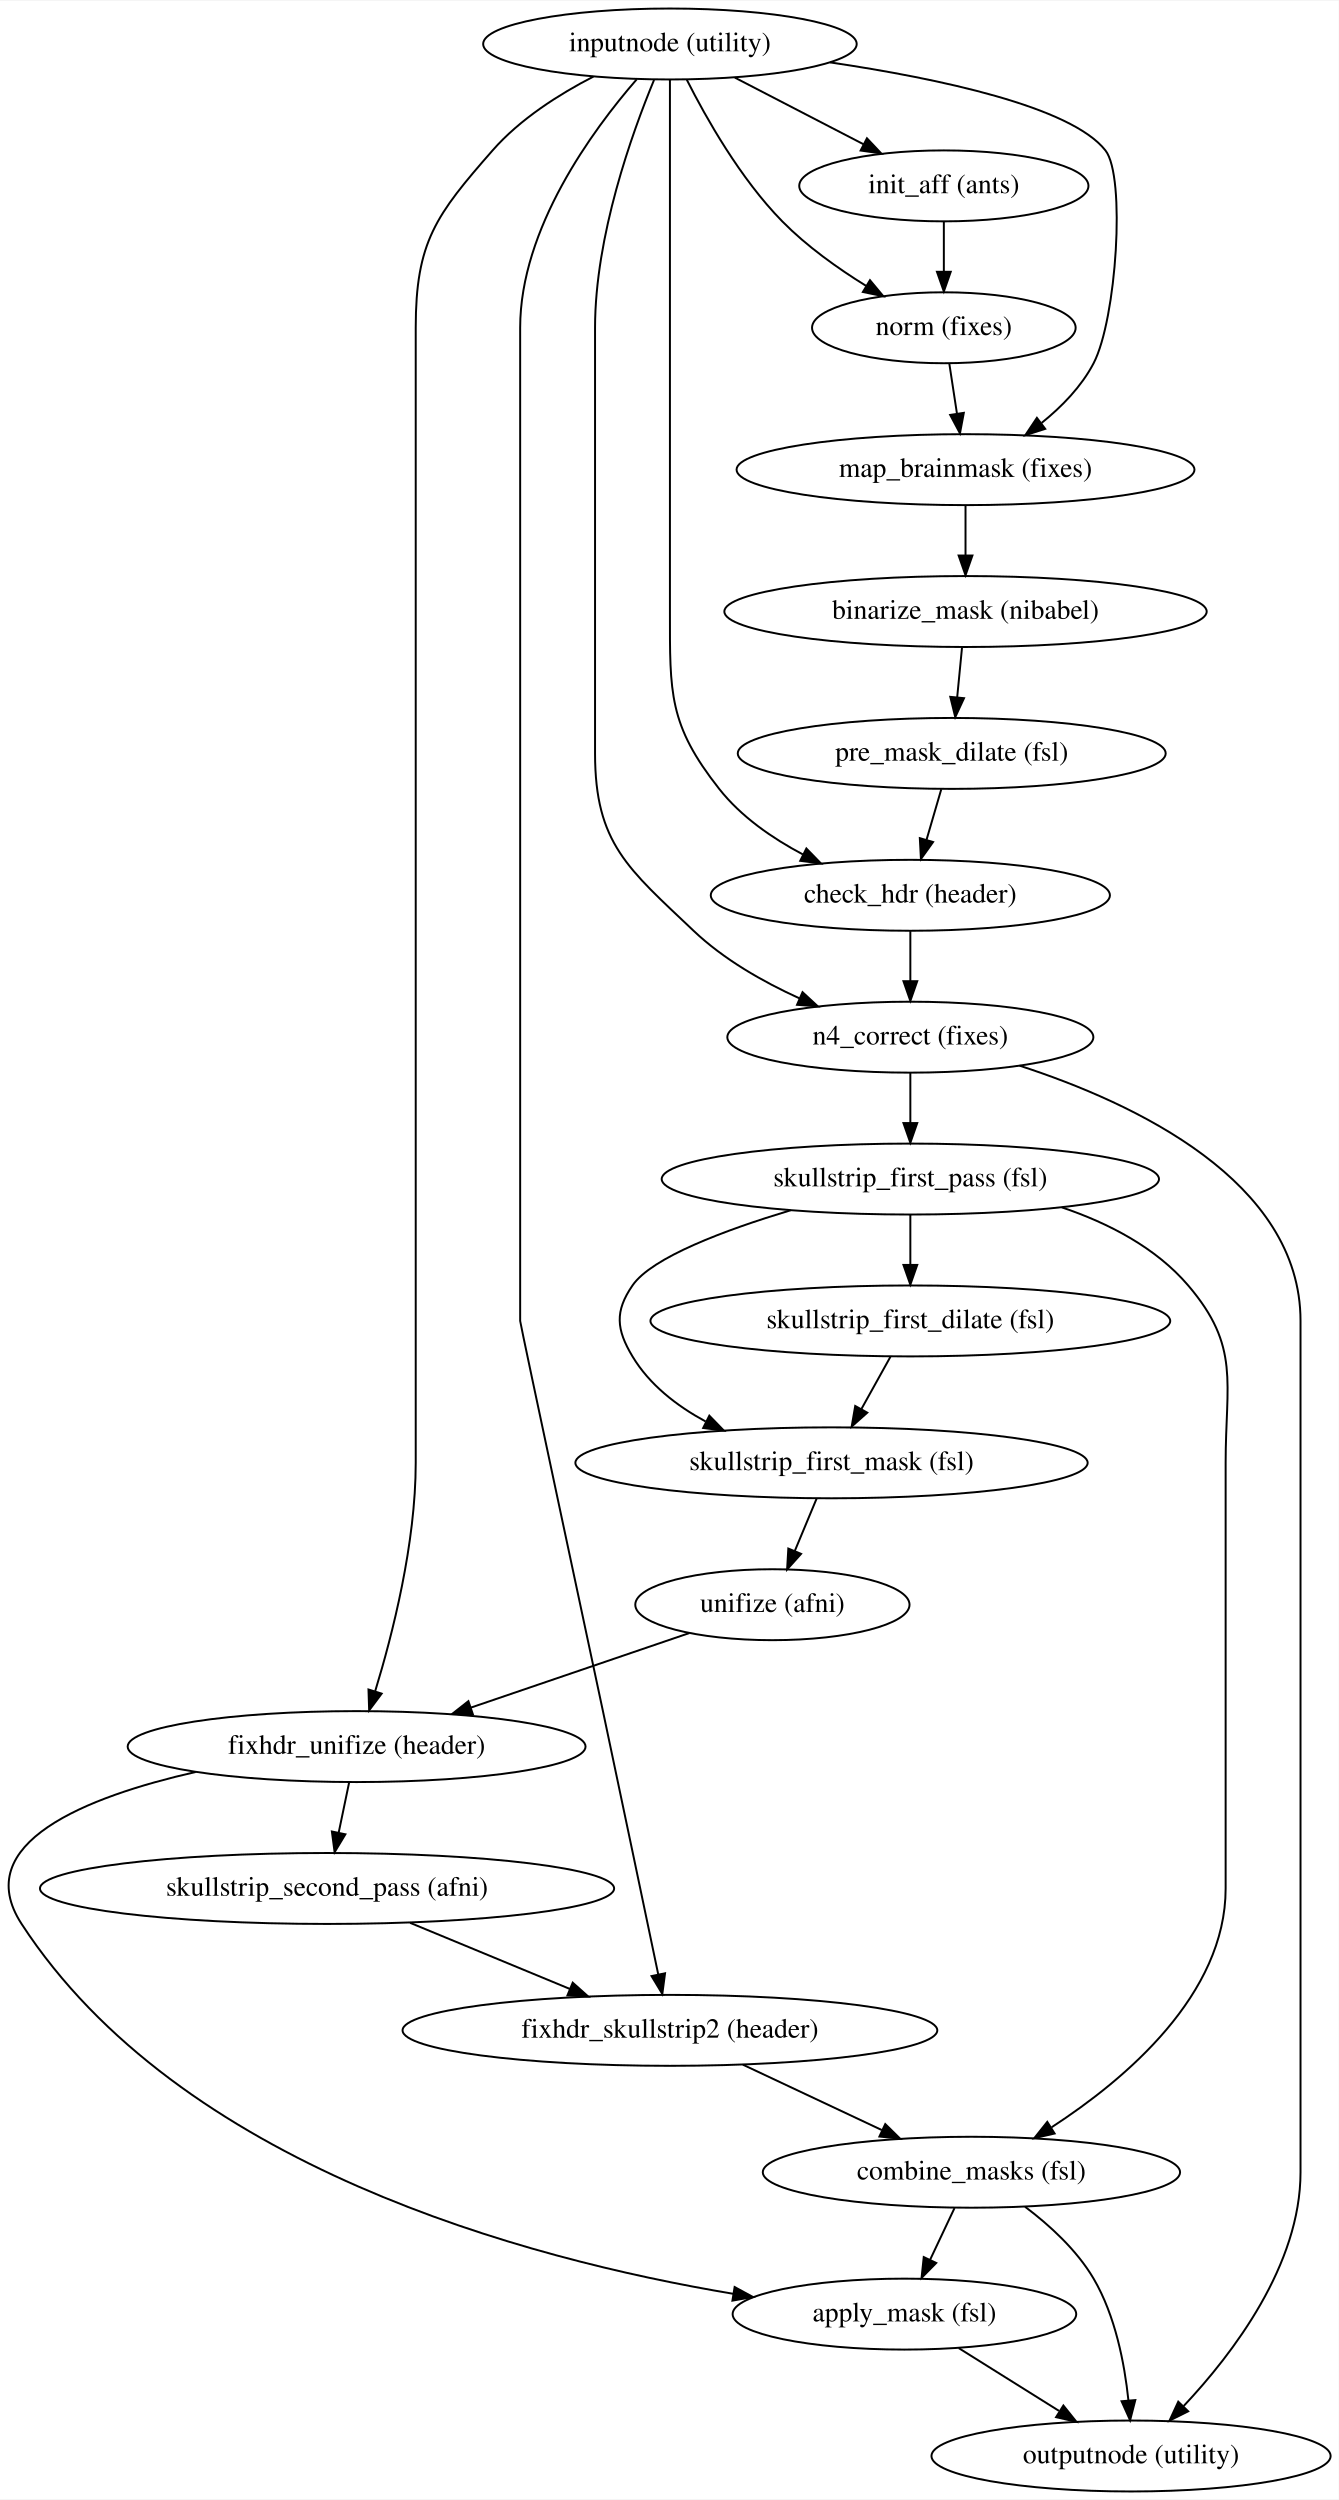
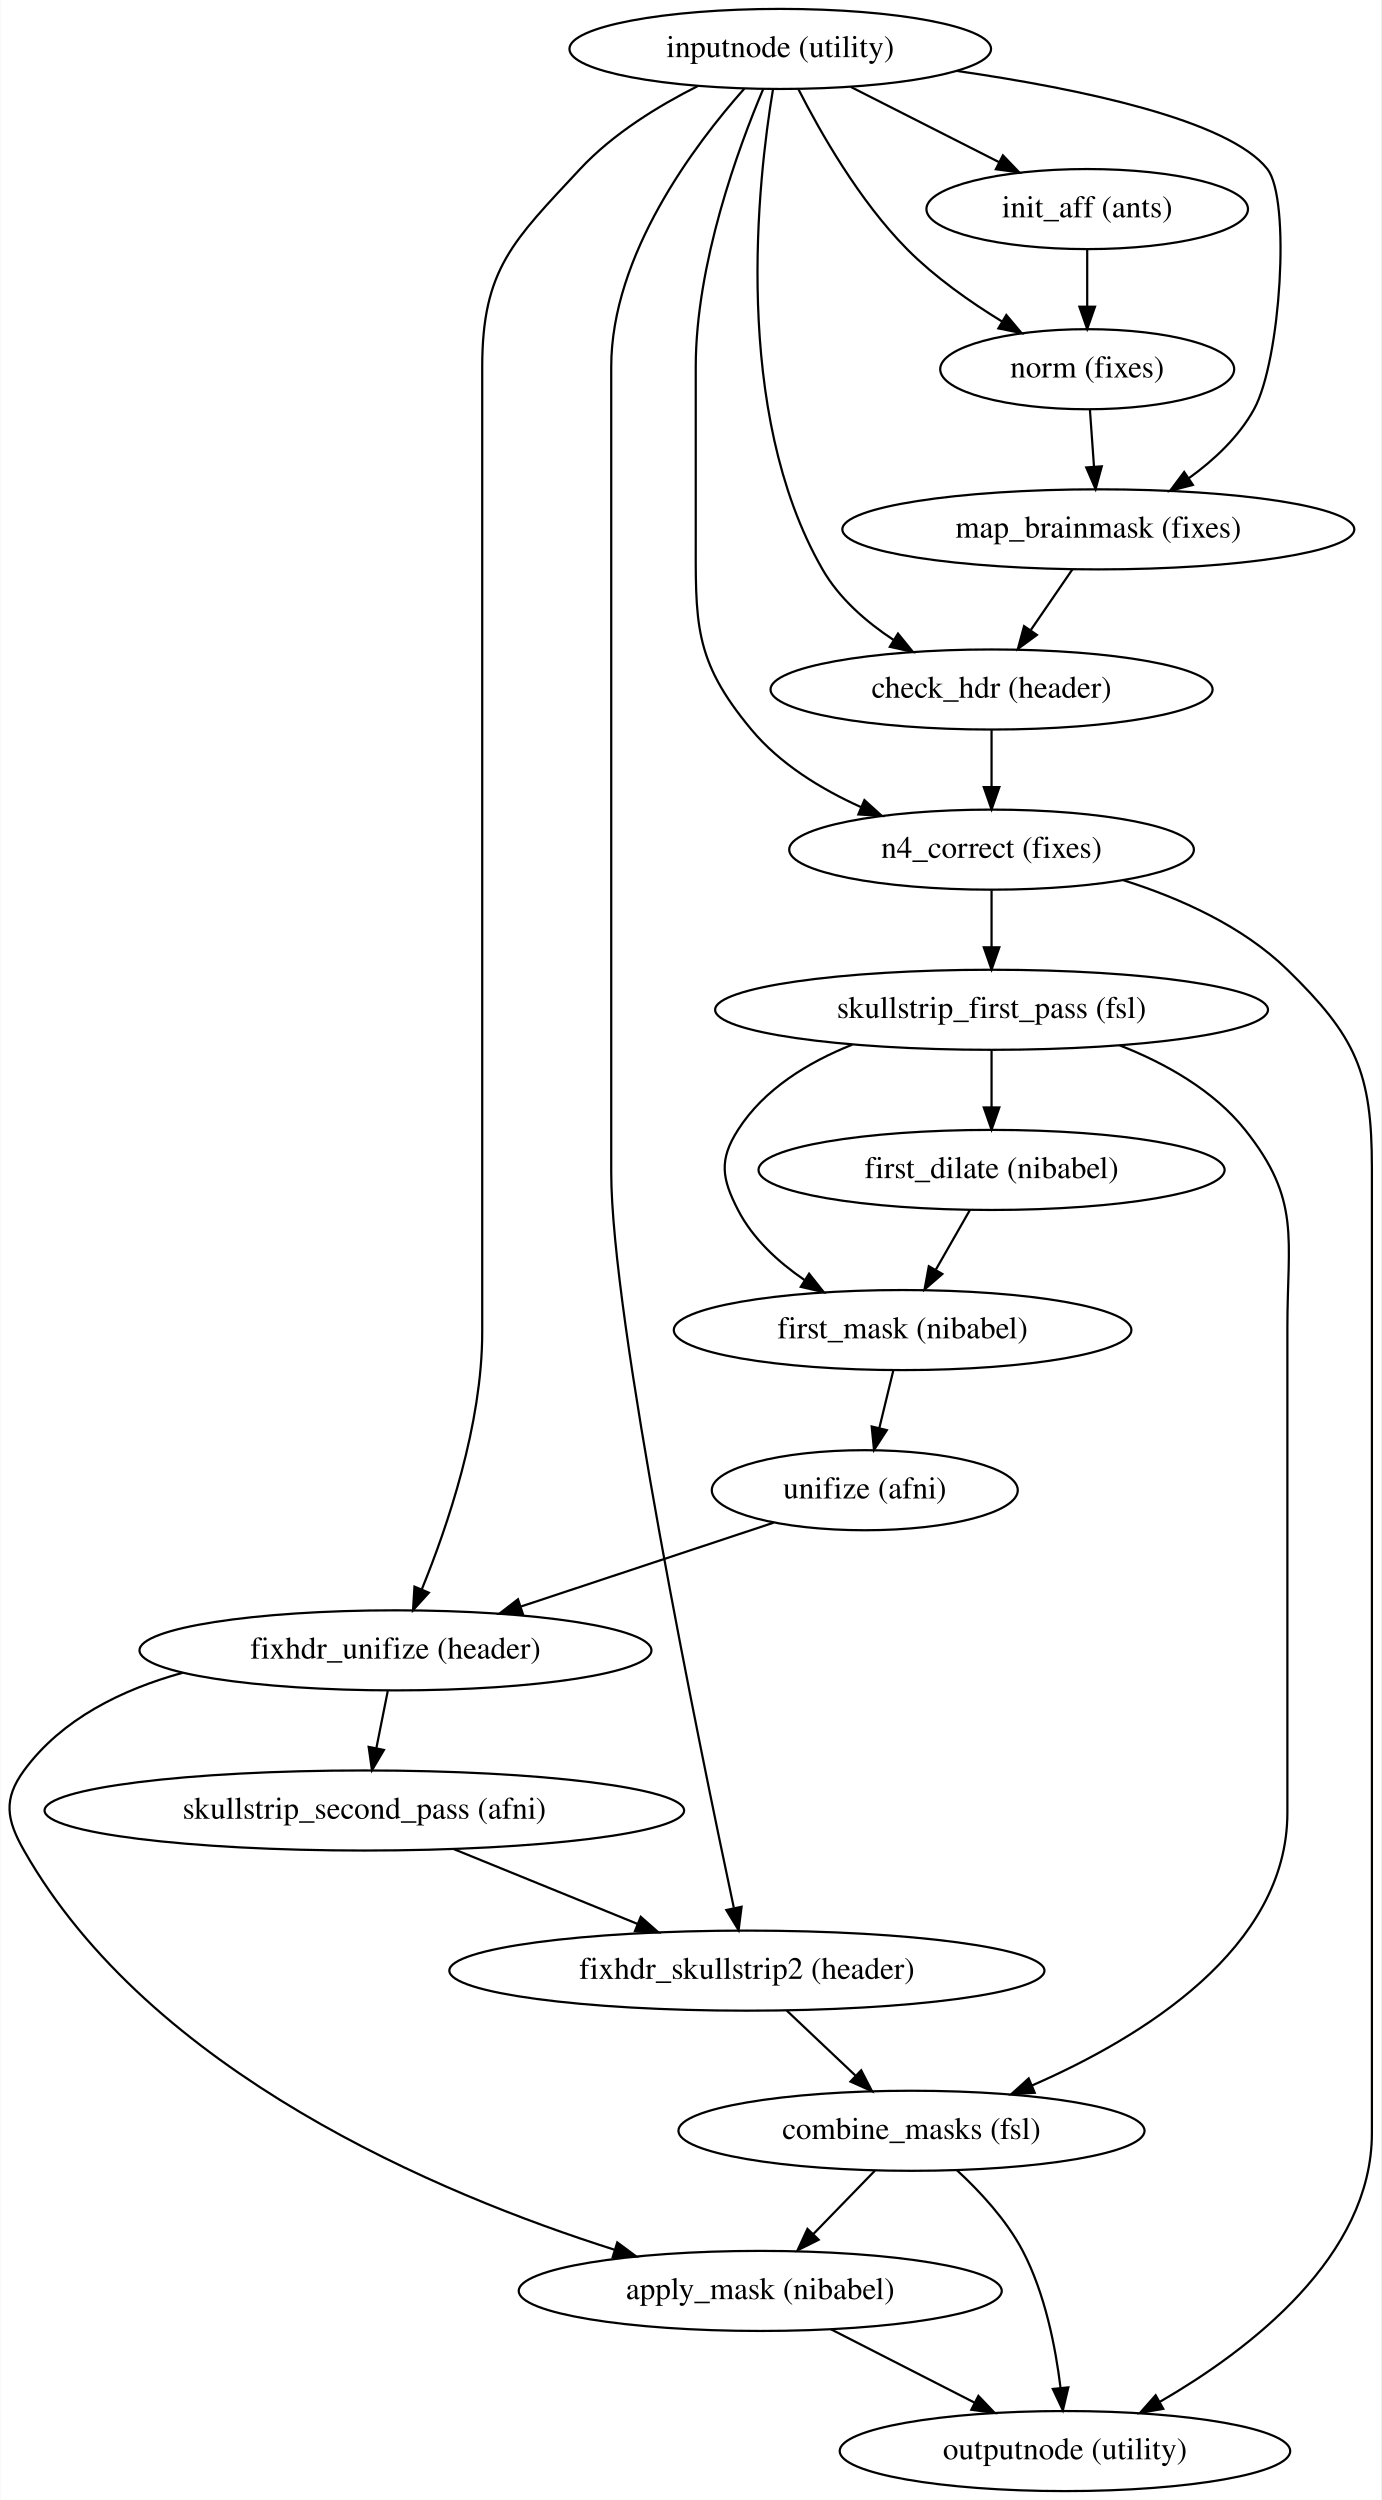
- <svg xmlns="http://www.w3.org/2000/svg" width="679pt" height="1268pt" viewBox="0.00 0.00 679.35 1268.00">
-   <g id="graph0" class="graph" transform="scale(1 1) rotate(0) translate(4 1264)">
-     <polygon fill="#ffffff" stroke="transparent" points="-4,4 -4,-1264 675.355,-1264 675.355,4 -4,4" />
+ <svg xmlns="http://www.w3.org/2000/svg" width="621pt" height="1124pt" viewBox="0.00 0.00 620.61 1124.00">
+   <g id="graph0" class="graph" transform="scale(1 1) rotate(0) translate(4 1120)">
+     <polygon fill="white" stroke="transparent" points="-4,4 -4,-1120 616.61,-1120 616.61,4 -4,4" />
    <g id="node1" class="node">
-       <ellipse fill="none" stroke="#000000" cx="335.964" cy="-1242" rx="94.783" ry="18" />
-       <text text-anchor="middle" x="335.964" y="-1238.3" font-family="Times,serif" font-size="14.00" fill="#000000">inputnode (utility)</text>
+       <ellipse fill="none" stroke="black" cx="346.61" cy="-1098" rx="94.78" ry="18" />
+       <text text-anchor="middle" x="346.61" y="-1094.3" font-family="Times,serif" font-size="14.00">inputnode (utility)</text>
    </g>
    <g id="node2" class="node">
-       <ellipse fill="none" stroke="#000000" cx="474.964" cy="-1170" rx="73.387" ry="18" />
-       <text text-anchor="middle" x="474.964" y="-1166.3" font-family="Times,serif" font-size="14.00" fill="#000000">init_aff (ants)</text>
+       <ellipse fill="none" stroke="black" cx="441.61" cy="-810" rx="99.38" ry="18" />
+       <text text-anchor="middle" x="441.61" y="-806.3" font-family="Times,serif" font-size="14.00">check_hdr (header)</text>
    </g>
    <g id="edge1" class="edge">
-       <path fill="none" stroke="#000000" d="M368.905,-1224.937C388.486,-1214.794 413.479,-1201.848 434.285,-1191.071" />
-       <polygon fill="#000000" stroke="#000000" points="435.946,-1194.152 443.216,-1186.445 432.726,-1187.937 435.946,-1194.152" />
+       <path fill="none" stroke="black" d="M343.33,-1079.76C336.54,-1039.06 324.76,-935.08 365.61,-864 373.09,-850.97 385.24,-840.39 397.65,-832.21" />
+       <polygon fill="black" stroke="black" points="399.54,-835.15 406.22,-826.93 395.87,-829.19 399.54,-835.15" />
    </g>
    <g id="node3" class="node">
-       <ellipse fill="none" stroke="#000000" cx="485.964" cy="-1026" rx="116.18" ry="18" />
-       <text text-anchor="middle" x="485.964" y="-1022.3" font-family="Times,serif" font-size="14.00" fill="#000000">map_brainmask (fixes)</text>
+       <ellipse fill="none" stroke="black" cx="484.61" cy="-1026" rx="72.29" ry="18" />
+       <text text-anchor="middle" x="484.61" y="-1022.3" font-family="Times,serif" font-size="14.00">init_aff (ants)</text>
    </g>
    <g id="edge2" class="edge">
-       <path fill="none" stroke="#000000" d="M417.228,-1232.665C472.844,-1224.409 539.555,-1210.174 556.963,-1188 567.378,-1174.734 562.536,-1102.209 550.963,-1080 544.812,-1068.194 534.854,-1057.973 524.562,-1049.696" />
-       <polygon fill="#000000" stroke="#000000" points="526.398,-1046.697 516.302,-1043.482 522.189,-1052.291 526.398,-1046.697" />
+       <path fill="none" stroke="black" d="M378.27,-1080.94C398.09,-1070.88 423.8,-1057.84 444.97,-1047.1" />
+       <polygon fill="black" stroke="black" points="446.71,-1050.15 454.04,-1042.5 443.54,-1043.91 446.71,-1050.15" />
    </g>
    <g id="node4" class="node">
-       <ellipse fill="none" stroke="#000000" cx="474.964" cy="-1098" rx="66.888" ry="18" />
-       <text text-anchor="middle" x="474.964" y="-1094.3" font-family="Times,serif" font-size="14.00" fill="#000000">norm (fixes)</text>
+       <ellipse fill="none" stroke="black" cx="489.61" cy="-882" rx="115.08" ry="18" />
+       <text text-anchor="middle" x="489.61" y="-878.3" font-family="Times,serif" font-size="14.00">map_brainmask (fixes)</text>
    </g>
    <g id="edge3" class="edge">
-       <path fill="none" stroke="#000000" d="M344.521,-1223.867C354.293,-1204.488 371.707,-1173.638 392.964,-1152 405.329,-1139.413 421.102,-1128.176 435.504,-1119.255" />
-       <polygon fill="#000000" stroke="#000000" points="437.477,-1122.153 444.252,-1114.008 433.876,-1116.15 437.477,-1122.153" />
+       <path fill="none" stroke="black" d="M425.97,-1088.11C481.31,-1080.09 548.22,-1066.1 565.61,-1044 576.22,-1030.51 571.58,-957.76 559.61,-936 552.75,-923.53 541.58,-913.11 530.17,-904.9" />
+       <polygon fill="black" stroke="black" points="532.12,-901.99 521.87,-899.32 528.21,-907.8 532.12,-901.99" />
    </g>
    <g id="node5" class="node">
-       <ellipse fill="none" stroke="#000000" cx="457.964" cy="-810" rx="101.282" ry="18" />
-       <text text-anchor="middle" x="457.964" y="-806.3" font-family="Times,serif" font-size="14.00" fill="#000000">check_hdr (header)</text>
+       <ellipse fill="none" stroke="black" cx="484.61" cy="-954" rx="66.09" ry="18" />
+       <text text-anchor="middle" x="484.61" y="-950.3" font-family="Times,serif" font-size="14.00">norm (fixes)</text>
    </g>
    <g id="edge4" class="edge">
-       <path fill="none" stroke="#000000" d="M335.964,-1223.815C335.964,-1196.498 335.964,-1143.25 335.964,-1098 335.964,-1098 335.964,-1098 335.964,-954 335.964,-912.486 335.285,-896.62 360.964,-864 372.026,-849.947 387.812,-838.988 403.445,-830.725" />
-       <polygon fill="#000000" stroke="#000000" points="405.203,-833.759 412.594,-826.168 402.083,-827.493 405.203,-833.759" />
+       <path fill="none" stroke="black" d="M354.84,-1079.76C364.57,-1060.64 382.17,-1029.64 403.61,-1008 416.04,-995.44 431.93,-984.26 446.34,-975.44" />
+       <polygon fill="black" stroke="black" points="448.25,-978.37 455.07,-970.26 444.68,-972.35 448.25,-978.37" />
    </g>
    <g id="node6" class="node">
-       <ellipse fill="none" stroke="#000000" cx="457.964" cy="-738" rx="92.883" ry="18" />
-       <text text-anchor="middle" x="457.964" y="-734.3" font-family="Times,serif" font-size="14.00" fill="#000000">n4_correct (fixes)</text>
+       <ellipse fill="none" stroke="black" cx="441.61" cy="-738" rx="90.98" ry="18" />
+       <text text-anchor="middle" x="441.61" y="-734.3" font-family="Times,serif" font-size="14.00">n4_correct (fixes)</text>
    </g>
    <g id="edge5" class="edge">
-       <path fill="none" stroke="#000000" d="M327.905,-1223.767C316.75,-1196.825 297.964,-1144.541 297.964,-1098 297.964,-1098 297.964,-1098 297.964,-882 297.964,-836.242 314.797,-823.525 347.964,-792 363.2,-777.518 383.061,-766.171 401.707,-757.696" />
-       <polygon fill="#000000" stroke="#000000" points="403.251,-760.842 411.026,-753.645 400.46,-754.422 403.251,-760.842" />
+       <path fill="none" stroke="black" d="M338.92,-1079.91C327.81,-1053.62 308.61,-1001.45 308.61,-955 308.61,-955 308.61,-955 308.61,-881 308.61,-839.91 307.32,-823.58 333.61,-792 346.46,-776.55 364.91,-765.23 382.94,-757.11" />
+       <polygon fill="black" stroke="black" points="384.44,-760.28 392.29,-753.16 381.72,-753.83 384.44,-760.28" />
    </g>
    <g id="node7" class="node">
-       <ellipse fill="none" stroke="#000000" cx="176.964" cy="-378" rx="116.18" ry="18" />
-       <text text-anchor="middle" x="176.964" y="-374.3" font-family="Times,serif" font-size="14.00" fill="#000000">fixhdr_unifize (header)</text>
+       <ellipse fill="none" stroke="black" cx="173.61" cy="-378" rx="115.08" ry="18" />
+       <text text-anchor="middle" x="173.61" y="-374.3" font-family="Times,serif" font-size="14.00">fixhdr_unifize (header)</text>
    </g>
    <g id="edge6" class="edge">
-       <path fill="none" stroke="#000000" d="M297.154,-1225.476C279.68,-1216.474 259.895,-1203.896 245.964,-1188 217.23,-1155.215 206.964,-1141.594 206.964,-1098 206.964,-1098 206.964,-1098 206.964,-522 206.964,-481.061 195.199,-434.926 186.404,-406.157" />
-       <polygon fill="#000000" stroke="#000000" points="189.669,-404.871 183.326,-396.385 182.992,-406.975 189.669,-404.871" />
+       <path fill="none" stroke="black" d="M309.49,-1081.29C291.78,-1072.37 271.3,-1059.81 256.61,-1044 226.56,-1011.68 212.61,-999.13 212.61,-955 212.61,-955 212.61,-955 212.61,-521 212.61,-479.56 196.97,-433.67 185.5,-405.58" />
+       <polygon fill="black" stroke="black" points="188.6,-403.93 181.5,-396.07 182.15,-406.65 188.6,-403.93" />
    </g>
    <g id="node8" class="node">
-       <ellipse fill="none" stroke="#000000" cx="335.964" cy="-234" rx="135.676" ry="18" />
-       <text text-anchor="middle" x="335.964" y="-230.3" font-family="Times,serif" font-size="14.00" fill="#000000">fixhdr_skullstrip2 (header)</text>
+       <ellipse fill="none" stroke="black" cx="331.61" cy="-234" rx="133.78" ry="18" />
+       <text text-anchor="middle" x="331.61" y="-230.3" font-family="Times,serif" font-size="14.00">fixhdr_skullstrip2 (header)</text>
    </g>
    <g id="edge7" class="edge">
-       <path fill="none" stroke="#000000" d="M319.097,-1224.055C296.706,-1198.28 259.964,-1148.318 259.964,-1098 259.964,-1098 259.964,-1098 259.964,-594 259.964,-592.636 298.565,-412.075 301.964,-396 311.844,-349.268 323.227,-294.929 329.996,-262.56" />
-       <polygon fill="#000000" stroke="#000000" points="333.485,-262.973 332.106,-252.468 326.634,-261.54 333.485,-262.973" />
+       <path fill="none" stroke="black" d="M330.49,-1080.19C308.18,-1055.09 270.61,-1005.33 270.61,-955 270.61,-955 270.61,-955 270.61,-593 270.61,-527.78 310.44,-334.18 325.73,-262.28" />
+       <polygon fill="black" stroke="black" points="329.22,-262.71 327.88,-252.2 322.37,-261.25 329.22,-262.71" />
    </g>
    <g id="edge8" class="edge">
-       <path fill="none" stroke="#000000" d="M474.964,-1151.831C474.964,-1144.131 474.964,-1134.974 474.964,-1126.417" />
-       <polygon fill="#000000" stroke="#000000" points="478.464,-1126.413 474.964,-1116.413 471.464,-1126.413 478.464,-1126.413" />
+       <path fill="none" stroke="black" d="M441.61,-791.7C441.61,-783.98 441.61,-774.71 441.61,-766.11" />
+       <polygon fill="black" stroke="black" points="445.11,-766.1 441.61,-756.1 438.11,-766.1 445.11,-766.1" />
+     </g>
+     <g id="edge9" class="edge">
+       <path fill="none" stroke="black" d="M484.61,-1007.7C484.61,-999.98 484.61,-990.71 484.61,-982.11" />
+       <polygon fill="black" stroke="black" points="488.11,-982.1 484.61,-972.1 481.11,-982.1 488.11,-982.1" />
+     </g>
+     <g id="edge10" class="edge">
+       <path fill="none" stroke="black" d="M477.99,-864.05C472.35,-855.84 465.46,-845.79 459.2,-836.66" />
+       <polygon fill="black" stroke="black" points="461.99,-834.54 453.45,-828.28 456.22,-838.5 461.99,-834.54" />
+     </g>
+     <g id="edge11" class="edge">
+       <path fill="none" stroke="black" d="M485.84,-935.7C486.39,-927.98 487.05,-918.71 487.67,-910.11" />
+       <polygon fill="black" stroke="black" points="491.16,-910.33 488.38,-900.1 484.18,-909.83 491.16,-910.33" />
    </g>
    <g id="node9" class="node">
-       <ellipse fill="none" stroke="#000000" cx="485.964" cy="-954" rx="122.379" ry="18" />
-       <text text-anchor="middle" x="485.964" y="-950.3" font-family="Times,serif" font-size="14.00" fill="#000000">binarize_mask (nibabel)</text>
+       <ellipse fill="none" stroke="black" cx="441.61" cy="-666" rx="124.28" ry="18" />
+       <text text-anchor="middle" x="441.61" y="-662.3" font-family="Times,serif" font-size="14.00">skullstrip_first_pass (fsl)</text>
    </g>
-     <g id="edge9" class="edge">
-       <path fill="none" stroke="#000000" d="M485.964,-1007.831C485.964,-1000.131 485.964,-990.974 485.964,-982.417" />
-       <polygon fill="#000000" stroke="#000000" points="489.464,-982.413 485.964,-972.413 482.464,-982.413 489.464,-982.413" />
+     <g id="edge12" class="edge">
+       <path fill="none" stroke="black" d="M441.61,-719.7C441.61,-711.98 441.61,-702.71 441.61,-694.11" />
+       <polygon fill="black" stroke="black" points="445.11,-694.1 441.61,-684.1 438.11,-694.1 445.11,-694.1" />
    </g>
-     <g id="edge10" class="edge">
-       <path fill="none" stroke="#000000" d="M477.739,-1079.831C478.916,-1072.131 480.315,-1062.974 481.622,-1054.417" />
-       <polygon fill="#000000" stroke="#000000" points="485.1,-1054.827 483.15,-1044.413 478.18,-1053.77 485.1,-1054.827" />
+     <g id="node10" class="node">
+       <ellipse fill="none" stroke="black" cx="474.61" cy="-18" rx="101.28" ry="18" />
+       <text text-anchor="middle" x="474.61" y="-14.3" font-family="Times,serif" font-size="14.00">outputnode (utility)</text>
    </g>
-     <g id="edge11" class="edge">
-       <path fill="none" stroke="#000000" d="M457.964,-791.831C457.964,-784.131 457.964,-774.974 457.964,-766.417" />
-       <polygon fill="#000000" stroke="#000000" points="461.464,-766.413 457.964,-756.413 454.464,-766.413 461.464,-766.413" />
+     <g id="edge13" class="edge">
+       <path fill="none" stroke="black" d="M500.92,-724.23C526.23,-716.24 554.5,-703.62 574.61,-684 605.39,-653.96 612.61,-638.01 612.61,-595 612.61,-595 612.61,-595 612.61,-161 612.61,-105.55 557.82,-63.6 517.29,-40.15" />
+       <polygon fill="black" stroke="black" points="518.8,-36.99 508.36,-35.15 515.38,-43.1 518.8,-36.99" />
    </g>
    <g id="node11" class="node">
-       <ellipse fill="none" stroke="#000000" cx="457.964" cy="-666" rx="126.178" ry="18" />
-       <text text-anchor="middle" x="457.964" y="-662.3" font-family="Times,serif" font-size="14.00" fill="#000000">skullstrip_first_pass (fsl)</text>
+       <ellipse fill="none" stroke="black" cx="159.61" cy="-306" rx="143.77" ry="18" />
+       <text text-anchor="middle" x="159.61" y="-302.3" font-family="Times,serif" font-size="14.00">skullstrip_second_pass (afni)</text>
    </g>
-     <g id="edge12" class="edge">
-       <path fill="none" stroke="#000000" d="M457.964,-719.831C457.964,-712.131 457.964,-702.974 457.964,-694.417" />
-       <polygon fill="#000000" stroke="#000000" points="461.464,-694.413 457.964,-684.413 454.464,-694.413 461.464,-694.413" />
+     <g id="edge14" class="edge">
+       <path fill="none" stroke="black" d="M170.14,-359.7C168.6,-351.98 166.75,-342.71 165.03,-334.11" />
+       <polygon fill="black" stroke="black" points="168.42,-333.22 163.03,-324.1 161.56,-334.6 168.42,-333.22" />
    </g>
    <g id="node12" class="node">
-       <ellipse fill="none" stroke="#000000" cx="569.963" cy="-18" rx="101.282" ry="18" />
-       <text text-anchor="middle" x="569.963" y="-14.3" font-family="Times,serif" font-size="14.00" fill="#000000">outputnode (utility)</text>
+       <ellipse fill="none" stroke="black" cx="337.61" cy="-90" rx="108.58" ry="18" />
+       <text text-anchor="middle" x="337.61" y="-86.3" font-family="Times,serif" font-size="14.00">apply_mask (nibabel)</text>
    </g>
-     <g id="edge13" class="edge">
-       <path fill="none" stroke="#000000" d="M513.381,-723.54C571.956,-704.516 655.963,-664.876 655.963,-594 655.963,-594 655.963,-594 655.963,-162 655.963,-115.09 621.907,-70.195 596.657,-43.356" />
-       <polygon fill="#000000" stroke="#000000" points="598.952,-40.695 589.478,-35.951 593.926,-45.567 598.952,-40.695" />
+     <g id="edge15" class="edge">
+       <path fill="none" stroke="black" d="M77.9,-367.91C50.49,-360.35 23.49,-347.07 6.61,-324 -2.84,-311.09 -1.3,-301.91 6.61,-288 63.34,-188.21 192.82,-133.67 271.97,-108.56" />
+       <polygon fill="black" stroke="black" points="273.33,-111.81 281.84,-105.5 271.25,-105.12 273.33,-111.81" />
    </g>
    <g id="node13" class="node">
-       <ellipse fill="none" stroke="#000000" cx="161.964" cy="-306" rx="145.674" ry="18" />
-       <text text-anchor="middle" x="161.964" y="-302.3" font-family="Times,serif" font-size="14.00" fill="#000000">skullstrip_second_pass (afni)</text>
+       <ellipse fill="none" stroke="black" cx="405.61" cy="-162" rx="104.78" ry="18" />
+       <text text-anchor="middle" x="405.61" y="-158.3" font-family="Times,serif" font-size="14.00">combine_masks (fsl)</text>
    </g>
-     <g id="edge14" class="edge">
-       <path fill="none" stroke="#000000" d="M173.178,-359.831C171.574,-352.131 169.667,-342.974 167.884,-334.417" />
-       <polygon fill="#000000" stroke="#000000" points="171.266,-333.489 165.8,-324.413 164.413,-334.917 171.266,-333.489" />
+     <g id="edge16" class="edge">
+       <path fill="none" stroke="black" d="M349.52,-216.05C358.79,-207.28 370.26,-196.43 380.41,-186.83" />
+       <polygon fill="black" stroke="black" points="383,-189.2 387.86,-179.79 378.19,-184.12 383,-189.2" />
+     </g>
+     <g id="edge19" class="edge">
+       <path fill="none" stroke="black" d="M499.19,-650.02C519.78,-641.94 541.39,-629.84 555.61,-612 580.82,-580.37 574.61,-563.45 574.61,-523 574.61,-523 574.61,-523 574.61,-305 574.61,-243.98 509.22,-203.93 459.79,-182.37" />
+       <polygon fill="black" stroke="black" points="461.02,-179.09 450.45,-178.43 458.3,-185.54 461.02,-179.09" />
    </g>
    <g id="node14" class="node">
-       <ellipse fill="none" stroke="#000000" cx="454.964" cy="-90" rx="87.185" ry="18" />
-       <text text-anchor="middle" x="454.964" y="-86.3" font-family="Times,serif" font-size="14.00" fill="#000000">apply_mask (fsl)</text>
+       <ellipse fill="none" stroke="black" cx="441.61" cy="-594" rx="104.78" ry="18" />
+       <text text-anchor="middle" x="441.61" y="-590.3" font-family="Times,serif" font-size="14.00">first_dilate (nibabel)</text>
    </g>
-     <g id="edge15" class="edge">
-       <path fill="none" stroke="#000000" d="M95.322,-365.124C39.591,-352.463 -19.692,-328.924 6.963,-288 86.881,-165.305 261.981,-118.085 368.059,-100.318" />
-       <polygon fill="#000000" stroke="#000000" points="368.793,-103.745 378.104,-98.689 367.673,-96.835 368.793,-103.745" />
+     <g id="edge17" class="edge">
+       <path fill="none" stroke="black" d="M441.61,-647.7C441.61,-639.98 441.61,-630.71 441.61,-622.11" />
+       <polygon fill="black" stroke="black" points="445.11,-622.1 441.61,-612.1 438.11,-622.1 445.11,-622.1" />
    </g>
    <g id="node15" class="node">
-       <ellipse fill="none" stroke="#000000" cx="488.964" cy="-162" rx="105.881" ry="18" />
-       <text text-anchor="middle" x="488.964" y="-158.3" font-family="Times,serif" font-size="14.00" fill="#000000">combine_masks (fsl)</text>
-     </g>
-     <g id="edge16" class="edge">
-       <path fill="none" stroke="#000000" d="M373,-216.571C394.204,-206.593 420.977,-193.994 443.454,-183.416" />
-       <polygon fill="#000000" stroke="#000000" points="445.238,-186.445 452.796,-179.02 442.257,-180.111 445.238,-186.445" />
-     </g>
-     <g id="node10" class="node">
-       <ellipse fill="none" stroke="#000000" cx="478.964" cy="-882" rx="108.581" ry="18" />
-       <text text-anchor="middle" x="478.964" y="-878.3" font-family="Times,serif" font-size="14.00" fill="#000000">pre_mask_dilate (fsl)</text>
-     </g>
-     <g id="edge17" class="edge">
-       <path fill="none" stroke="#000000" d="M484.197,-935.831C483.449,-928.131 482.558,-918.974 481.726,-910.417" />
-       <polygon fill="#000000" stroke="#000000" points="485.205,-910.028 480.754,-900.413 478.238,-910.705 485.205,-910.028" />
+       <ellipse fill="none" stroke="black" cx="401.61" cy="-522" rx="102.88" ry="18" />
+       <text text-anchor="middle" x="401.61" y="-518.3" font-family="Times,serif" font-size="14.00">first_mask (nibabel)</text>
    </g>
    <g id="edge18" class="edge">
-       <path fill="none" stroke="#000000" d="M473.664,-863.831C471.394,-856.046 468.689,-846.773 466.17,-838.135" />
-       <polygon fill="#000000" stroke="#000000" points="469.494,-837.033 463.334,-828.413 462.774,-838.993 469.494,-837.033" />
+       <path fill="none" stroke="black" d="M378.98,-650.32C359.11,-642.39 339.28,-630.31 327.61,-612 319,-598.51 320.29,-590.23 327.61,-576 334.23,-563.11 345.61,-552.65 357.48,-544.53" />
+       <polygon fill="black" stroke="black" points="359.58,-547.35 366.16,-539.04 355.84,-541.43 359.58,-547.35" />
+     </g>
+     <g id="edge20" class="edge">
+       <path fill="none" stroke="black" d="M199.93,-288.59C224.6,-278.55 256.34,-265.63 282.48,-254.99" />
+       <polygon fill="black" stroke="black" points="283.89,-258.2 291.83,-251.19 281.25,-251.72 283.89,-258.2" />
    </g>
    <g id="edge21" class="edge">
-       <path fill="none" stroke="#000000" d="M534.838,-651.64C558.465,-643.648 582.541,-631.24 598.963,-612 625.505,-580.905 617.963,-562.882 617.963,-522 617.963,-522 617.963,-522 617.963,-306 617.963,-252.243 567.472,-209.387 529.667,-184.833" />
-       <polygon fill="#000000" stroke="#000000" points="531.179,-181.649 520.851,-179.284 527.45,-187.573 531.179,-181.649" />
+       <path fill="none" stroke="black" d="M369.38,-72.76C388.57,-62.96 413.23,-50.36 433.85,-39.83" />
+       <polygon fill="black" stroke="black" points="435.69,-42.81 443,-35.15 432.51,-36.58 435.69,-42.81" />
+     </g>
+     <g id="edge23" class="edge">
+       <path fill="none" stroke="black" d="M425.96,-144.34C436.36,-134.76 448.32,-121.89 455.61,-108 465.67,-88.82 470.4,-64.66 472.63,-46.35" />
+       <polygon fill="black" stroke="black" points="476.12,-46.64 473.67,-36.33 469.16,-45.92 476.12,-46.64" />
+     </g>
+     <g id="edge22" class="edge">
+       <path fill="none" stroke="black" d="M389.14,-144.05C380.83,-135.5 370.59,-124.96 361.44,-115.54" />
+       <polygon fill="black" stroke="black" points="363.87,-113.01 354.39,-108.28 358.84,-117.89 363.87,-113.01" />
+     </g>
+     <g id="edge24" class="edge">
+       <path fill="none" stroke="black" d="M431.92,-576.05C427.32,-568.01 421.72,-558.2 416.59,-549.23" />
+       <polygon fill="black" stroke="black" points="419.48,-547.22 411.48,-540.28 413.4,-550.69 419.48,-547.22" />
    </g>
    <g id="node16" class="node">
-       <ellipse fill="none" stroke="#000000" cx="457.964" cy="-594" rx="131.877" ry="18" />
-       <text text-anchor="middle" x="457.964" y="-590.3" font-family="Times,serif" font-size="14.00" fill="#000000">skullstrip_first_dilate (fsl)</text>
-     </g>
-     <g id="edge19" class="edge">
-       <path fill="none" stroke="#000000" d="M457.964,-647.831C457.964,-640.131 457.964,-630.974 457.964,-622.417" />
-       <polygon fill="#000000" stroke="#000000" points="461.464,-622.413 457.964,-612.413 454.464,-622.413 461.464,-622.413" />
-     </g>
-     <g id="node17" class="node">
-       <ellipse fill="none" stroke="#000000" cx="417.964" cy="-522" rx="129.977" ry="18" />
-       <text text-anchor="middle" x="417.964" y="-518.3" font-family="Times,serif" font-size="14.00" fill="#000000">skullstrip_first_mask (fsl)</text>
-     </g>
-     <g id="edge20" class="edge">
-       <path fill="none" stroke="#000000" d="M397.285,-650.183C363.668,-640.06 326.731,-626.2 316.964,-612 307.896,-598.817 308.739,-589.724 316.964,-576 325.555,-561.664 339.393,-550.921 354.106,-542.956" />
-       <polygon fill="#000000" stroke="#000000" points="355.955,-545.945 363.341,-538.349 352.83,-539.682 355.955,-545.945" />
-     </g>
-     <g id="edge22" class="edge">
-       <path fill="none" stroke="#000000" d="M204.084,-288.571C228.539,-278.452 259.508,-265.637 285.289,-254.969" />
-       <polygon fill="#000000" stroke="#000000" points="286.63,-258.202 294.531,-251.144 283.953,-251.734 286.63,-258.202" />
-     </g>
-     <g id="edge23" class="edge">
-       <path fill="none" stroke="#000000" d="M482.509,-72.754C497.759,-63.206 516.909,-51.217 533.399,-40.893" />
-       <polygon fill="#000000" stroke="#000000" points="535.626,-43.628 542.244,-35.355 531.911,-37.695 535.626,-43.628" />
+       <ellipse fill="none" stroke="black" cx="384.61" cy="-450" rx="68.79" ry="18" />
+       <text text-anchor="middle" x="384.61" y="-446.3" font-family="Times,serif" font-size="14.00">unifize (afni)</text>
    </g>
    <g id="edge25" class="edge">
-       <path fill="none" stroke="#000000" d="M516.151,-144.503C528.592,-135.131 542.432,-122.523 550.963,-108 561.985,-89.238 566.657,-64.952 568.616,-46.337" />
-       <polygon fill="#000000" stroke="#000000" points="572.125,-46.377 569.483,-36.117 565.15,-45.785 572.125,-46.377" />
-     </g>
-     <g id="edge24" class="edge">
-       <path fill="none" stroke="#000000" d="M480.384,-143.831C476.628,-135.877 472.138,-126.369 467.984,-117.572" />
-       <polygon fill="#000000" stroke="#000000" points="471.094,-115.961 463.659,-108.413 464.764,-118.95 471.094,-115.961" />
+       <path fill="none" stroke="black" d="M397.4,-503.7C395.51,-495.9 393.23,-486.51 391.12,-477.83" />
+       <polygon fill="black" stroke="black" points="394.52,-477 388.76,-468.1 387.72,-478.65 394.52,-477" />
    </g>
    <g id="edge26" class="edge">
-       <path fill="none" stroke="#000000" d="M447.87,-575.831C443.404,-567.793 438.056,-558.167 433.126,-549.292" />
-       <polygon fill="#000000" stroke="#000000" points="436.109,-547.455 428.193,-540.413 429.99,-550.855 436.109,-547.455" />
-     </g>
-     <g id="node18" class="node">
-       <ellipse fill="none" stroke="#000000" cx="387.964" cy="-450" rx="69.588" ry="18" />
-       <text text-anchor="middle" x="387.964" y="-446.3" font-family="Times,serif" font-size="14.00" fill="#000000">unifize (afni)</text>
-     </g>
-     <g id="edge27" class="edge">
-       <path fill="none" stroke="#000000" d="M410.393,-503.831C407.028,-495.755 402.995,-486.076 399.283,-477.167" />
-       <polygon fill="#000000" stroke="#000000" points="402.504,-475.798 395.427,-467.913 396.043,-478.49 402.504,-475.798" />
-     </g>
-     <g id="edge28" class="edge">
-       <path fill="none" stroke="#000000" d="M345.772,-435.603C314.002,-424.762 270.079,-409.774 235,-397.804" />
-       <polygon fill="#000000" stroke="#000000" points="235.952,-394.431 225.358,-394.514 233.692,-401.056 235.952,-394.431" />
+       <path fill="none" stroke="black" d="M343.67,-435.42C311.36,-424.7 265.91,-409.62 230.12,-397.75" />
+       <polygon fill="black" stroke="black" points="230.9,-394.32 220.31,-394.49 228.69,-400.96 230.9,-394.32" />
    </g>
  </g>
</svg>
